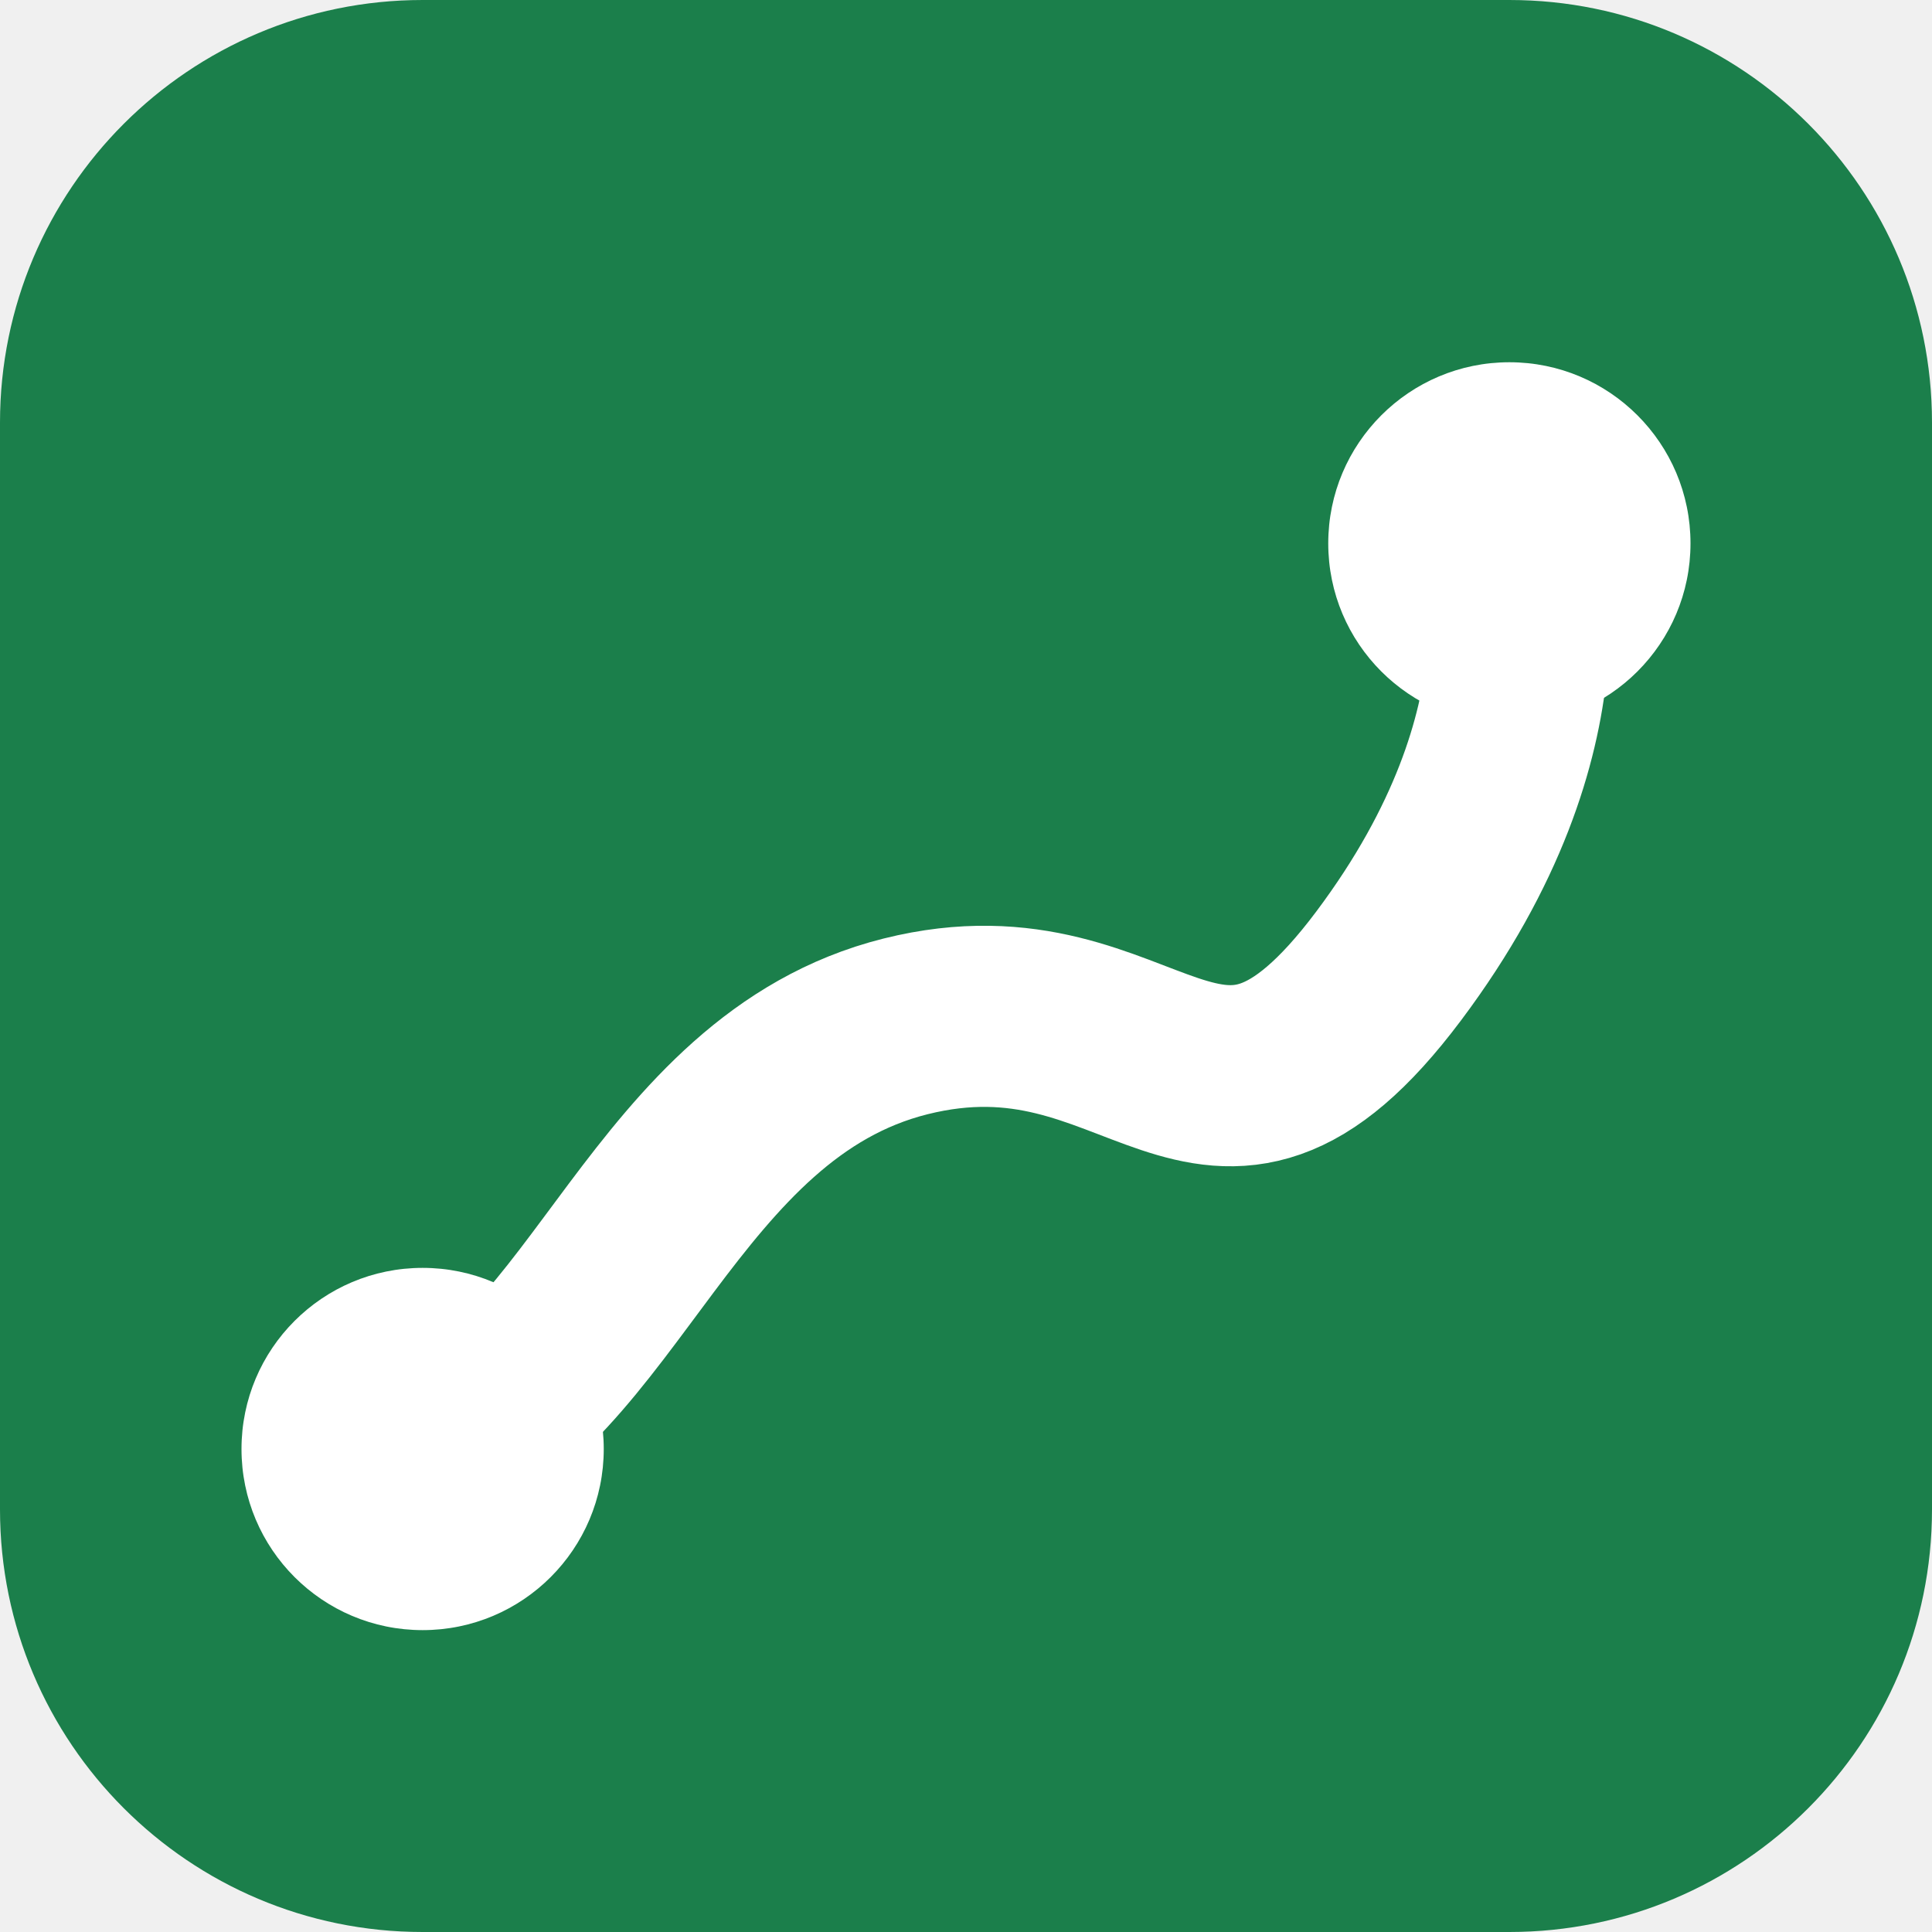
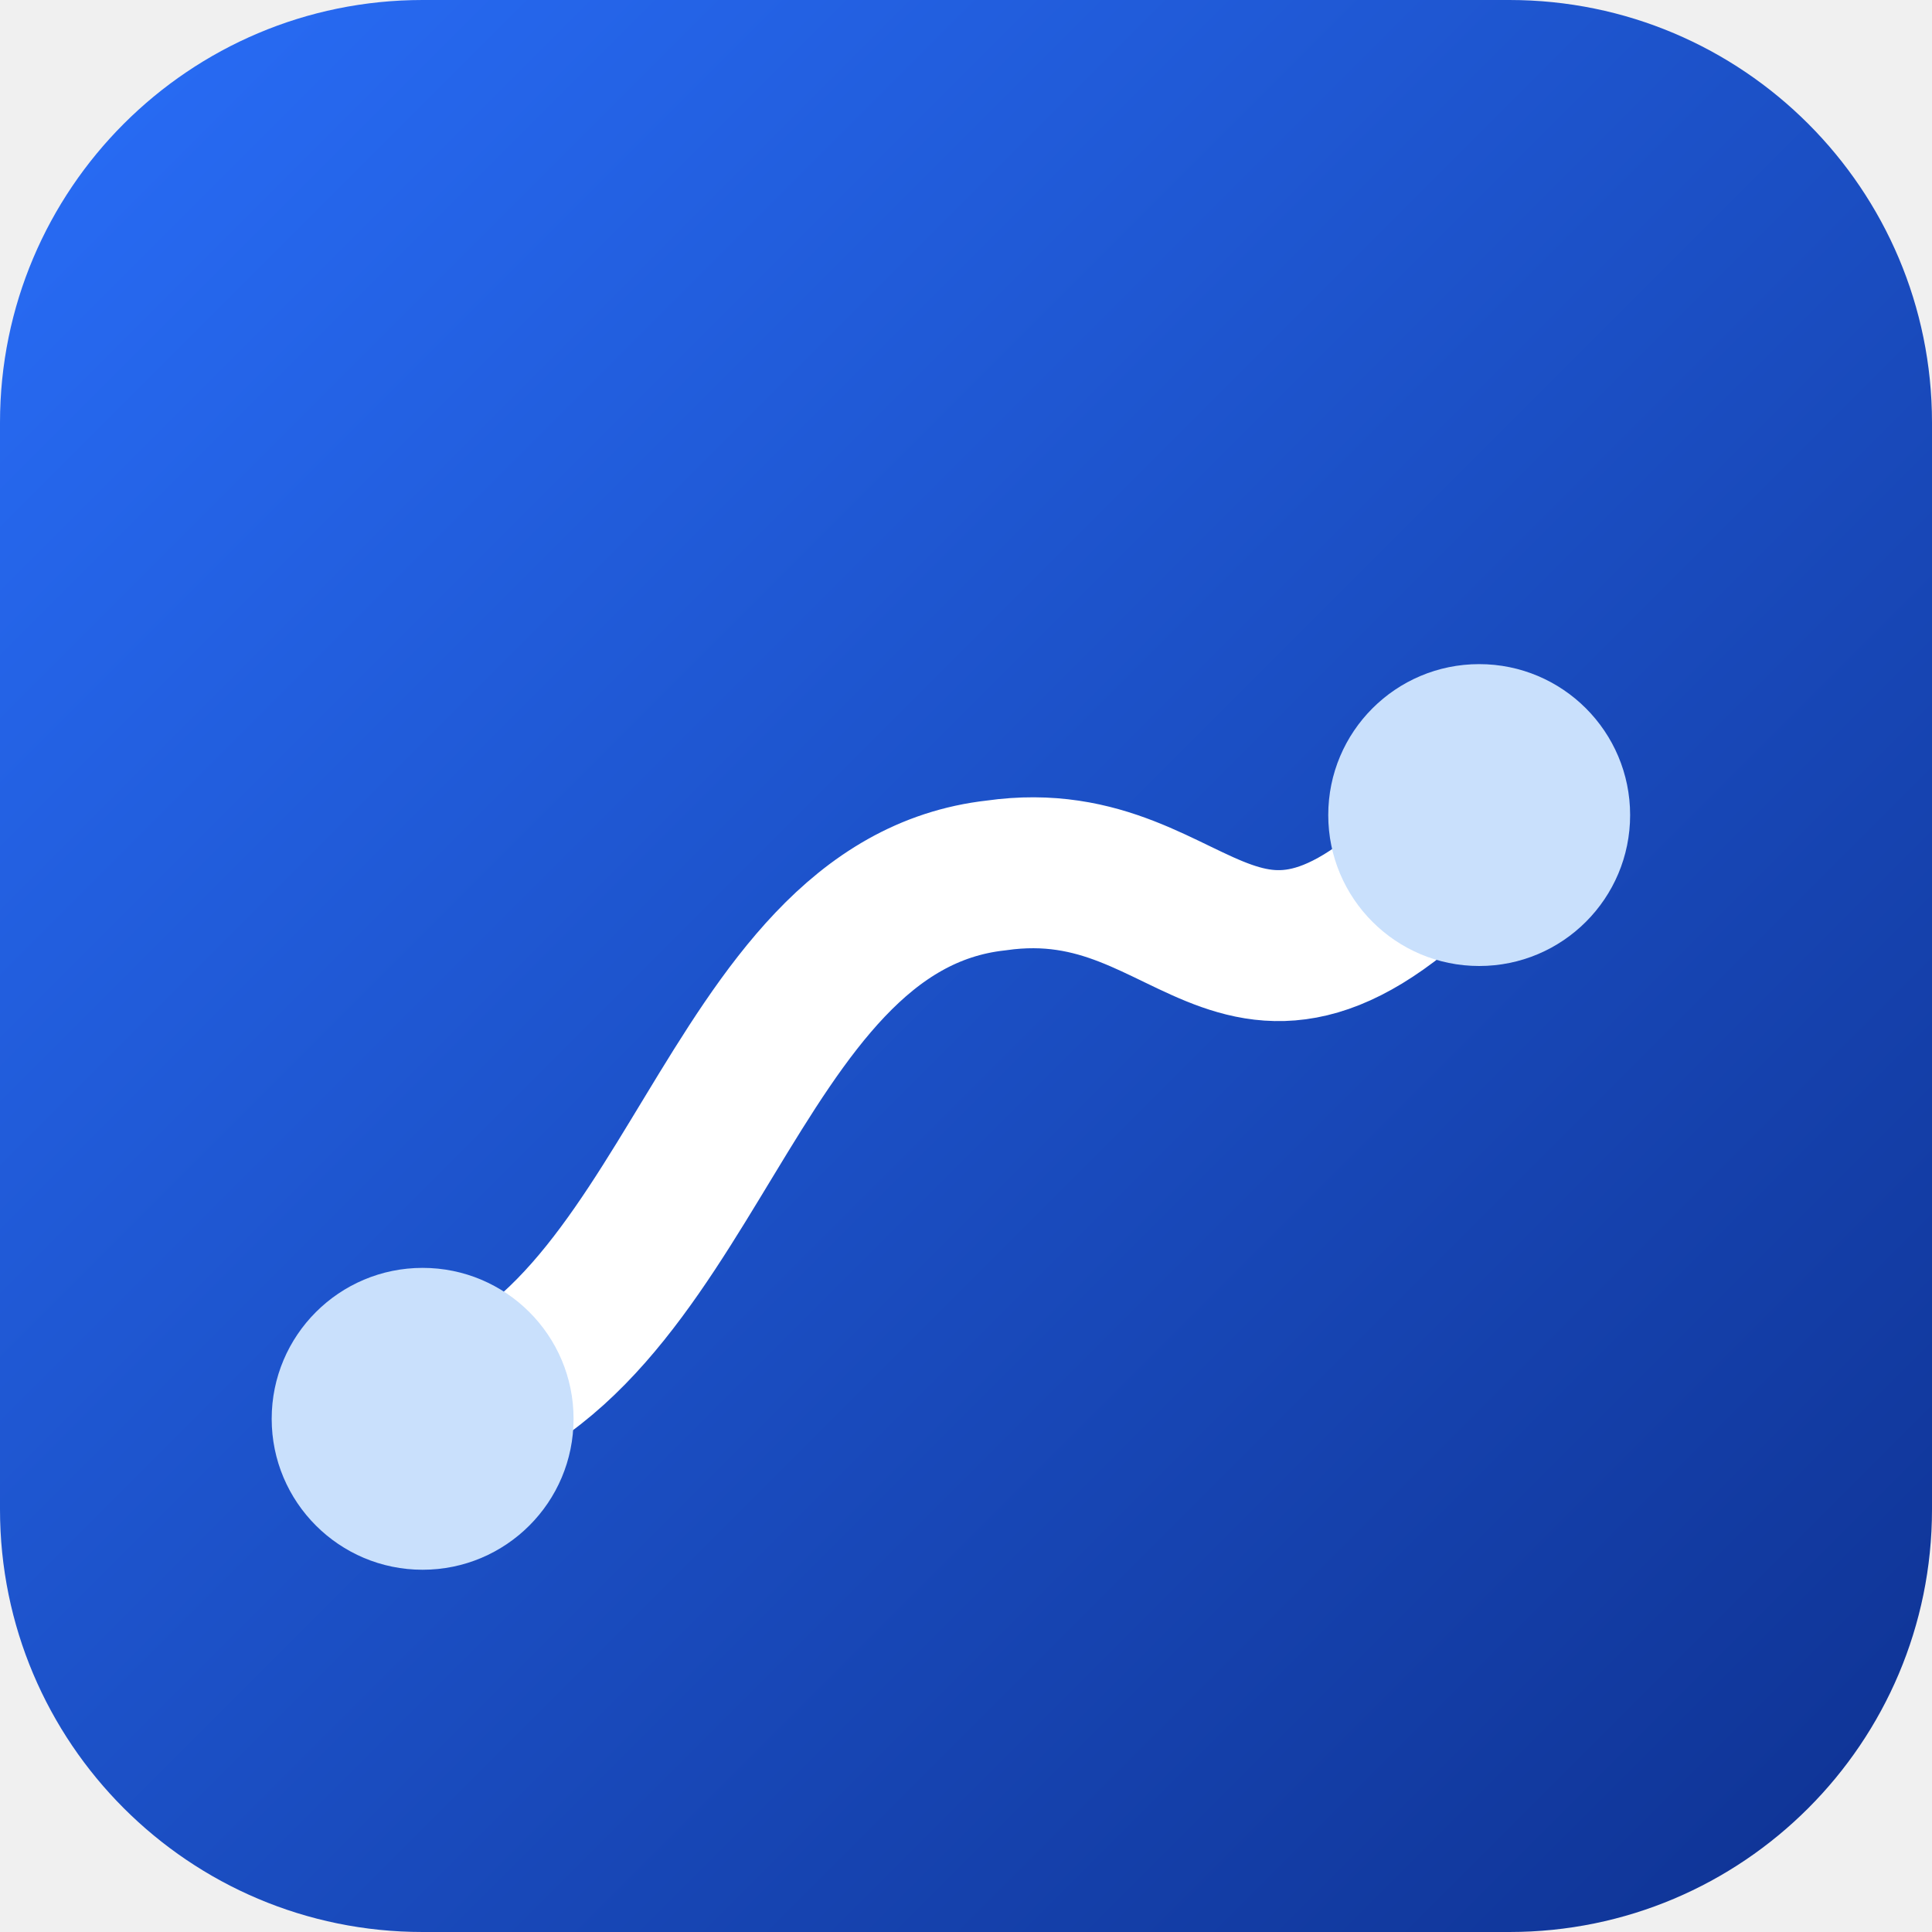
- <svg xmlns="http://www.w3.org/2000/svg" viewBox="0 0 32 32">
-   <rect width="32" height="32" rx="7" fill="#1b7f4b" />
-   <path d="M7 24c3-1 4-6 8-7s5 3 8-1 2-7 2-7" fill="none" stroke="#fff" stroke-width="3" stroke-linecap="round" stroke-linejoin="round" />
-   <circle cx="7" cy="24" r="3" fill="#fff" />
-   <circle cx="25" cy="9" r="3" fill="#fff" />
+ <svg xmlns="http://www.w3.org/2000/svg" viewBox="0 0 64 64">
+   <defs>
+     <linearGradient id="bg" x2="1" y2="1">
+       <stop stop-color="#296ef9" />
+       <stop offset="1" stop-color="#0e3191" />
+     </linearGradient>
+   </defs>
+   <rect width="64" height="64" rx="14" fill="url(#bg)" />
+   <path d="M14 47c9-2 10-17 19-18 7-1 8 7 16-2" fill="none" stroke="#fff" stroke-width="5" stroke-linecap="round" />
+   <circle cx="14" cy="47" r="5" fill="#c9e0fc" />
+   <circle cx="49" cy="27" r="5" fill="#c9e0fc" />
</svg>
